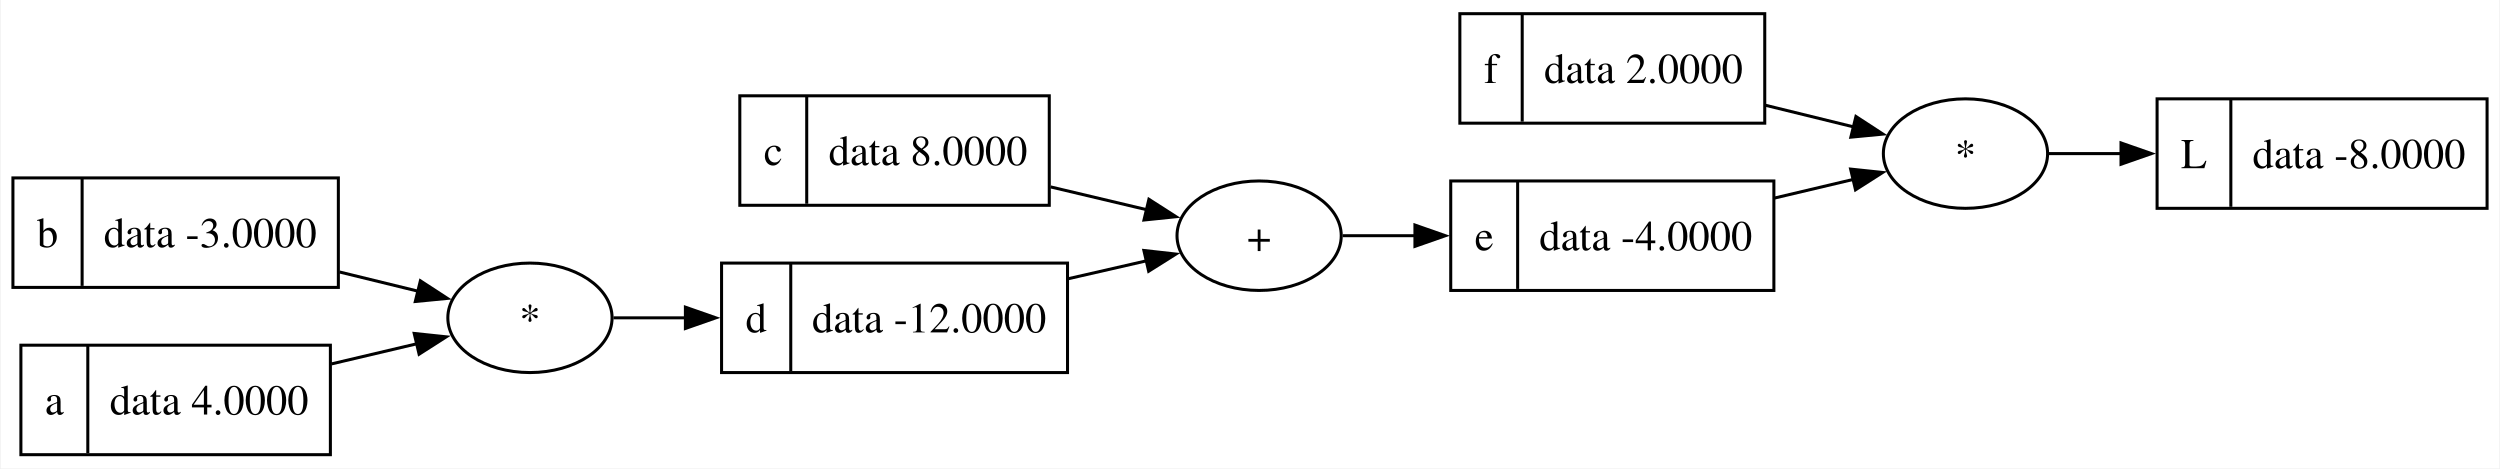
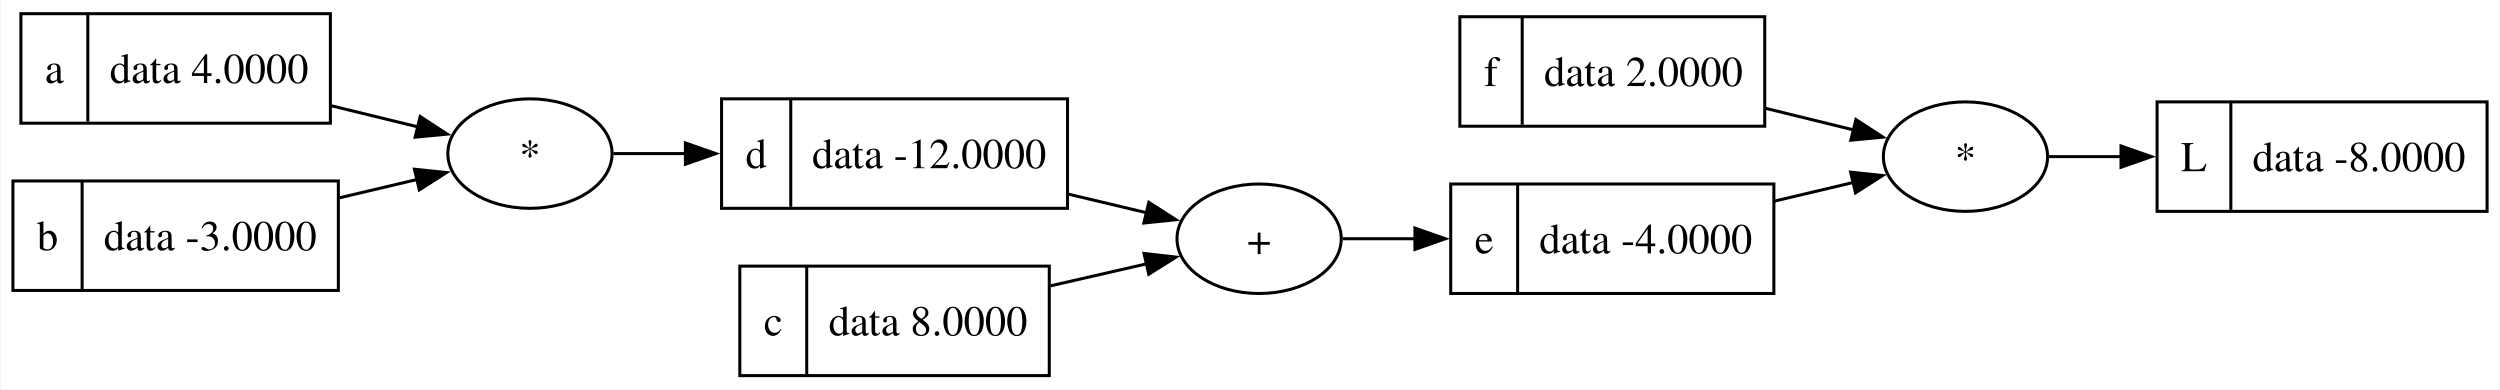
- <svg xmlns="http://www.w3.org/2000/svg" width="822pt" height="154pt" viewBox="0.00 0.00 821.50 154.00">
-   <g id="graph0" class="graph" transform="scale(1 1) rotate(0) translate(4 150)">
-     <polygon fill="white" stroke="none" points="-4,4 -4,-150 817.5,-150 817.5,4 -4,4" />
+ <svg xmlns="http://www.w3.org/2000/svg" width="822pt" height="128pt" viewBox="0.00 0.00 821.50 128.00">
+   <g id="graph0" class="graph" transform="scale(1 1) rotate(0) translate(4 124)">
+     <polygon fill="white" stroke="none" points="-4,4 -4,-124 817.5,-124 817.5,4 -4,4" />
    <g id="node1" class="node">
-       <polygon fill="none" stroke="black" points="472.75,-54.5 472.75,-90.5 579,-90.5 579,-54.5 472.75,-54.5" />
-       <text text-anchor="middle" x="483.75" y="-67.7" font-family="Times,serif" font-size="14.00">e</text>
-       <polyline fill="none" stroke="black" points="494.75,-55 494.75,-90.5" />
-       <text text-anchor="middle" x="536.88" y="-67.7" font-family="Times,serif" font-size="14.00">data -4.0000</text>
+       <polygon fill="none" stroke="black" points="475.75,-82.5 475.75,-118.5 576,-118.5 576,-82.5 475.75,-82.5" />
+       <text text-anchor="middle" x="486" y="-95.7" font-family="Times,serif" font-size="14.00">f</text>
+       <polyline fill="none" stroke="black" points="496.25,-83 496.25,-118.5" />
+       <text text-anchor="middle" x="536.12" y="-95.7" font-family="Times,serif" font-size="14.00">data 2.0000</text>
    </g>
    <g id="node10" class="node">
-       <ellipse fill="none" stroke="black" cx="642" cy="-99.5" rx="27" ry="18" />
-       <text text-anchor="middle" x="642" y="-94.45" font-family="Times,serif" font-size="14.00">*</text>
+       <ellipse fill="none" stroke="black" cx="642" cy="-72.5" rx="27" ry="18" />
+       <text text-anchor="middle" x="642" y="-67.45" font-family="Times,serif" font-size="14.00">*</text>
+     </g>
+     <g id="edge5" class="edge">
+       <path fill="none" stroke="black" d="M576.27,-88.38C586.01,-85.99 596.06,-83.53 605.24,-81.27" />
+       <polygon fill="black" stroke="black" points="605.98,-84.7 614.86,-78.91 604.31,-77.9 605.98,-84.7" />
+     </g>
+     <g id="node2" class="node">
+       <polygon fill="none" stroke="black" points="472.75,-27.5 472.75,-63.5 579,-63.5 579,-27.5 472.75,-27.5" />
+       <text text-anchor="middle" x="483.75" y="-40.7" font-family="Times,serif" font-size="14.00">e</text>
+       <polyline fill="none" stroke="black" points="494.75,-28 494.75,-63.5" />
+       <text text-anchor="middle" x="536.88" y="-40.7" font-family="Times,serif" font-size="14.00">data -4.0000</text>
+     </g>
+     <g id="edge9" class="edge">
+       <path fill="none" stroke="black" d="M579.26,-57.89C588.02,-59.97 596.93,-62.07 605.16,-64.02" />
+       <polygon fill="black" stroke="black" points="604.23,-67.4 614.77,-66.29 605.84,-60.59 604.23,-67.4" />
+     </g>
+     <g id="node3" class="node">
+       <ellipse fill="none" stroke="black" cx="409.75" cy="-45.5" rx="27" ry="18" />
+       <text text-anchor="middle" x="409.75" y="-40.45" font-family="Times,serif" font-size="14.00">+</text>
+     </g>
+     <g id="edge1" class="edge">
+       <path fill="none" stroke="black" d="M437.22,-45.5C444.46,-45.5 452.64,-45.5 461.01,-45.5" />
+       <polygon fill="black" stroke="black" points="460.98,-49 470.98,-45.5 460.98,-42 460.98,-49" />
+     </g>
+     <g id="node4" class="node">
+       <polygon fill="none" stroke="black" points="233,-55.5 233,-91.5 346.75,-91.5 346.75,-55.5 233,-55.5" />
+       <text text-anchor="middle" x="244.38" y="-68.7" font-family="Times,serif" font-size="14.00">d</text>
+       <polyline fill="none" stroke="black" points="255.75,-56 255.75,-91.5" />
+       <text text-anchor="middle" x="301.25" y="-68.7" font-family="Times,serif" font-size="14.00">data -12.0000</text>
+     </g>
+     <g id="edge7" class="edge">
+       <path fill="none" stroke="black" d="M347.05,-60.16C355.84,-58.07 364.7,-55.96 372.87,-54.02" />
+       <polygon fill="black" stroke="black" points="373.48,-57.48 382.4,-51.76 371.86,-50.67 373.48,-57.48" />
+     </g>
+     <g id="node5" class="node">
+       <ellipse fill="none" stroke="black" cx="170" cy="-73.5" rx="27" ry="18" />
+       <text text-anchor="middle" x="170" y="-68.45" font-family="Times,serif" font-size="14.00">*</text>
+     </g>
+     <g id="edge2" class="edge">
+       <path fill="none" stroke="black" d="M197.45,-73.5C204.64,-73.5 212.76,-73.5 221.13,-73.5" />
+       <polygon fill="black" stroke="black" points="221.11,-77 231.11,-73.5 221.11,-70 221.11,-77" />
+     </g>
+     <g id="node6" class="node">
+       <polygon fill="none" stroke="black" points="2.62,-83.5 2.62,-119.5 104.38,-119.5 104.38,-83.5 2.62,-83.5" />
+       <text text-anchor="middle" x="13.62" y="-96.7" font-family="Times,serif" font-size="14.00">a</text>
+       <polyline fill="none" stroke="black" points="24.62,-84 24.62,-119.5" />
+       <text text-anchor="middle" x="64.5" y="-96.7" font-family="Times,serif" font-size="14.00">data 4.0000</text>
+     </g>
+     <g id="edge8" class="edge">
+       <path fill="none" stroke="black" d="M104.72,-89.22C114.35,-86.86 124.26,-84.44 133.32,-82.23" />
+       <polygon fill="black" stroke="black" points="133.9,-85.69 142.78,-79.91 132.24,-78.89 133.9,-85.69" />
+     </g>
+     <g id="node7" class="node">
+       <polygon fill="none" stroke="black" points="0,-28.5 0,-64.5 107,-64.5 107,-28.5 0,-28.5" />
+       <text text-anchor="middle" x="11.38" y="-41.7" font-family="Times,serif" font-size="14.00">b</text>
+       <polyline fill="none" stroke="black" points="22.75,-29 22.75,-64.5" />
+       <text text-anchor="middle" x="64.88" y="-41.7" font-family="Times,serif" font-size="14.00">data -3.0000</text>
    </g>
    <g id="edge4" class="edge">
-       <path fill="none" stroke="black" d="M579.26,-84.89C588.02,-86.97 596.93,-89.07 605.16,-91.02" />
-       <polygon fill="black" stroke="black" points="604.23,-94.4 614.77,-93.29 605.84,-87.59 604.23,-94.4" />
-     </g>
-     <g id="node2" class="node">
-       <ellipse fill="none" stroke="black" cx="409.75" cy="-72.5" rx="27" ry="18" />
-       <text text-anchor="middle" x="409.75" y="-67.45" font-family="Times,serif" font-size="14.00">+</text>
-     </g>
-     <g id="edge1" class="edge">
-       <path fill="none" stroke="black" d="M437.22,-72.5C444.46,-72.5 452.64,-72.5 461.01,-72.5" />
-       <polygon fill="black" stroke="black" points="460.98,-76 470.98,-72.5 460.98,-69 460.98,-76" />
-     </g>
-     <g id="node3" class="node">
-       <polygon fill="none" stroke="black" points="0,-55.5 0,-91.5 107,-91.5 107,-55.5 0,-55.5" />
-       <text text-anchor="middle" x="11.38" y="-68.7" font-family="Times,serif" font-size="14.00">b</text>
-       <polyline fill="none" stroke="black" points="22.75,-56 22.75,-91.5" />
-       <text text-anchor="middle" x="64.88" y="-68.7" font-family="Times,serif" font-size="14.00">data -3.0000</text>
+       <path fill="none" stroke="black" d="M107.39,-58.97C116.08,-61.02 124.89,-63.1 133.04,-65.02" />
+       <polygon fill="black" stroke="black" points="132.01,-68.37 142.55,-67.26 133.62,-61.56 132.01,-68.37" />
    </g>
    <g id="node8" class="node">
-       <ellipse fill="none" stroke="black" cx="170" cy="-45.5" rx="27" ry="18" />
-       <text text-anchor="middle" x="170" y="-40.45" font-family="Times,serif" font-size="14.00">*</text>
-     </g>
-     <g id="edge8" class="edge">
-       <path fill="none" stroke="black" d="M107.39,-60.57C116.15,-58.42 125.05,-56.25 133.26,-54.24" />
-       <polygon fill="black" stroke="black" points="133.97,-57.67 142.85,-51.89 132.3,-50.87 133.97,-57.67" />
-     </g>
-     <g id="node4" class="node">
-       <polygon fill="none" stroke="black" points="239,-82.5 239,-118.5 340.75,-118.5 340.75,-82.5 239,-82.5" />
-       <text text-anchor="middle" x="250" y="-95.7" font-family="Times,serif" font-size="14.00">c</text>
-       <polyline fill="none" stroke="black" points="261,-83 261,-118.5" />
-       <text text-anchor="middle" x="300.88" y="-95.7" font-family="Times,serif" font-size="14.00">data 8.0000</text>
+       <polygon fill="none" stroke="black" points="239,-0.5 239,-36.5 340.75,-36.5 340.75,-0.5 239,-0.5" />
+       <text text-anchor="middle" x="250" y="-13.7" font-family="Times,serif" font-size="14.00">c</text>
+       <polyline fill="none" stroke="black" points="261,-1 261,-36.5" />
+       <text text-anchor="middle" x="300.88" y="-13.7" font-family="Times,serif" font-size="14.00">data 8.0000</text>
    </g>
    <g id="edge6" class="edge">
-       <path fill="none" stroke="black" d="M341.21,-88.54C351.82,-86.02 362.82,-83.41 372.77,-81.05" />
-       <polygon fill="black" stroke="black" points="373.51,-84.47 382.43,-78.75 371.89,-77.66 373.51,-84.47" />
-     </g>
-     <g id="node5" class="node">
-       <polygon fill="none" stroke="black" points="2.62,-0.5 2.62,-36.5 104.38,-36.5 104.38,-0.5 2.62,-0.5" />
-       <text text-anchor="middle" x="13.62" y="-13.7" font-family="Times,serif" font-size="14.00">a</text>
-       <polyline fill="none" stroke="black" points="24.62,-1 24.62,-36.5" />
-       <text text-anchor="middle" x="64.5" y="-13.7" font-family="Times,serif" font-size="14.00">data 4.0000</text>
-     </g>
-     <g id="edge7" class="edge">
-       <path fill="none" stroke="black" d="M104.72,-30.34C114.16,-32.57 123.86,-34.86 132.78,-36.96" />
-       <polygon fill="black" stroke="black" points="131.94,-40.36 142.48,-39.25 133.55,-33.54 131.94,-40.36" />
-     </g>
-     <g id="node6" class="node">
-       <polygon fill="none" stroke="black" points="475.75,-109.5 475.75,-145.5 576,-145.5 576,-109.5 475.75,-109.5" />
-       <text text-anchor="middle" x="486" y="-122.7" font-family="Times,serif" font-size="14.00">f</text>
-       <polyline fill="none" stroke="black" points="496.25,-110 496.25,-145.5" />
-       <text text-anchor="middle" x="536.12" y="-122.7" font-family="Times,serif" font-size="14.00">data 2.0000</text>
-     </g>
-     <g id="edge9" class="edge">
-       <path fill="none" stroke="black" d="M576.27,-115.38C586.01,-112.99 596.06,-110.53 605.24,-108.27" />
-       <polygon fill="black" stroke="black" points="605.98,-111.7 614.86,-105.91 604.31,-104.9 605.98,-111.7" />
-     </g>
-     <g id="node7" class="node">
-       <polygon fill="none" stroke="black" points="233,-27.5 233,-63.5 346.75,-63.5 346.75,-27.5 233,-27.5" />
-       <text text-anchor="middle" x="244.38" y="-40.7" font-family="Times,serif" font-size="14.00">d</text>
-       <polyline fill="none" stroke="black" points="255.75,-28 255.75,-63.5" />
-       <text text-anchor="middle" x="301.25" y="-40.7" font-family="Times,serif" font-size="14.00">data -12.0000</text>
-     </g>
-     <g id="edge5" class="edge">
-       <path fill="none" stroke="black" d="M347.05,-58.37C355.84,-60.38 364.7,-62.41 372.87,-64.28" />
-       <polygon fill="black" stroke="black" points="371.86,-67.64 382.39,-66.46 373.43,-60.82 371.86,-67.64" />
-     </g>
-     <g id="edge2" class="edge">
-       <path fill="none" stroke="black" d="M197.45,-45.5C204.64,-45.5 212.76,-45.5 221.13,-45.5" />
-       <polygon fill="black" stroke="black" points="221.11,-49 231.11,-45.5 221.11,-42 221.11,-49" />
+       <path fill="none" stroke="black" d="M341.21,-30.03C351.82,-32.46 362.82,-34.98 372.77,-37.26" />
+       <polygon fill="black" stroke="black" points="371.9,-40.65 382.43,-39.47 373.46,-33.83 371.9,-40.65" />
    </g>
    <g id="node9" class="node">
-       <polygon fill="none" stroke="black" points="705,-81.5 705,-117.5 813.5,-117.5 813.5,-81.5 705,-81.5" />
-       <text text-anchor="middle" x="717.12" y="-94.7" font-family="Times,serif" font-size="14.00">L</text>
-       <polyline fill="none" stroke="black" points="729.25,-82 729.25,-117.5" />
-       <text text-anchor="middle" x="771.38" y="-94.7" font-family="Times,serif" font-size="14.00">data -8.0000</text>
+       <polygon fill="none" stroke="black" points="705,-54.5 705,-90.5 813.5,-90.5 813.5,-54.5 705,-54.5" />
+       <text text-anchor="middle" x="717.12" y="-67.7" font-family="Times,serif" font-size="14.00">L</text>
+       <polyline fill="none" stroke="black" points="729.25,-55 729.25,-90.5" />
+       <text text-anchor="middle" x="771.38" y="-67.7" font-family="Times,serif" font-size="14.00">data -8.0000</text>
    </g>
    <g id="edge3" class="edge">
-       <path fill="none" stroke="black" d="M669.44,-99.5C676.66,-99.5 684.81,-99.5 693.18,-99.5" />
-       <polygon fill="black" stroke="black" points="693.14,-103 703.14,-99.5 693.14,-96 693.14,-103" />
+       <path fill="none" stroke="black" d="M669.44,-72.5C676.66,-72.5 684.81,-72.5 693.18,-72.5" />
+       <polygon fill="black" stroke="black" points="693.14,-76 703.14,-72.5 693.14,-69 693.14,-76" />
    </g>
  </g>
</svg>
